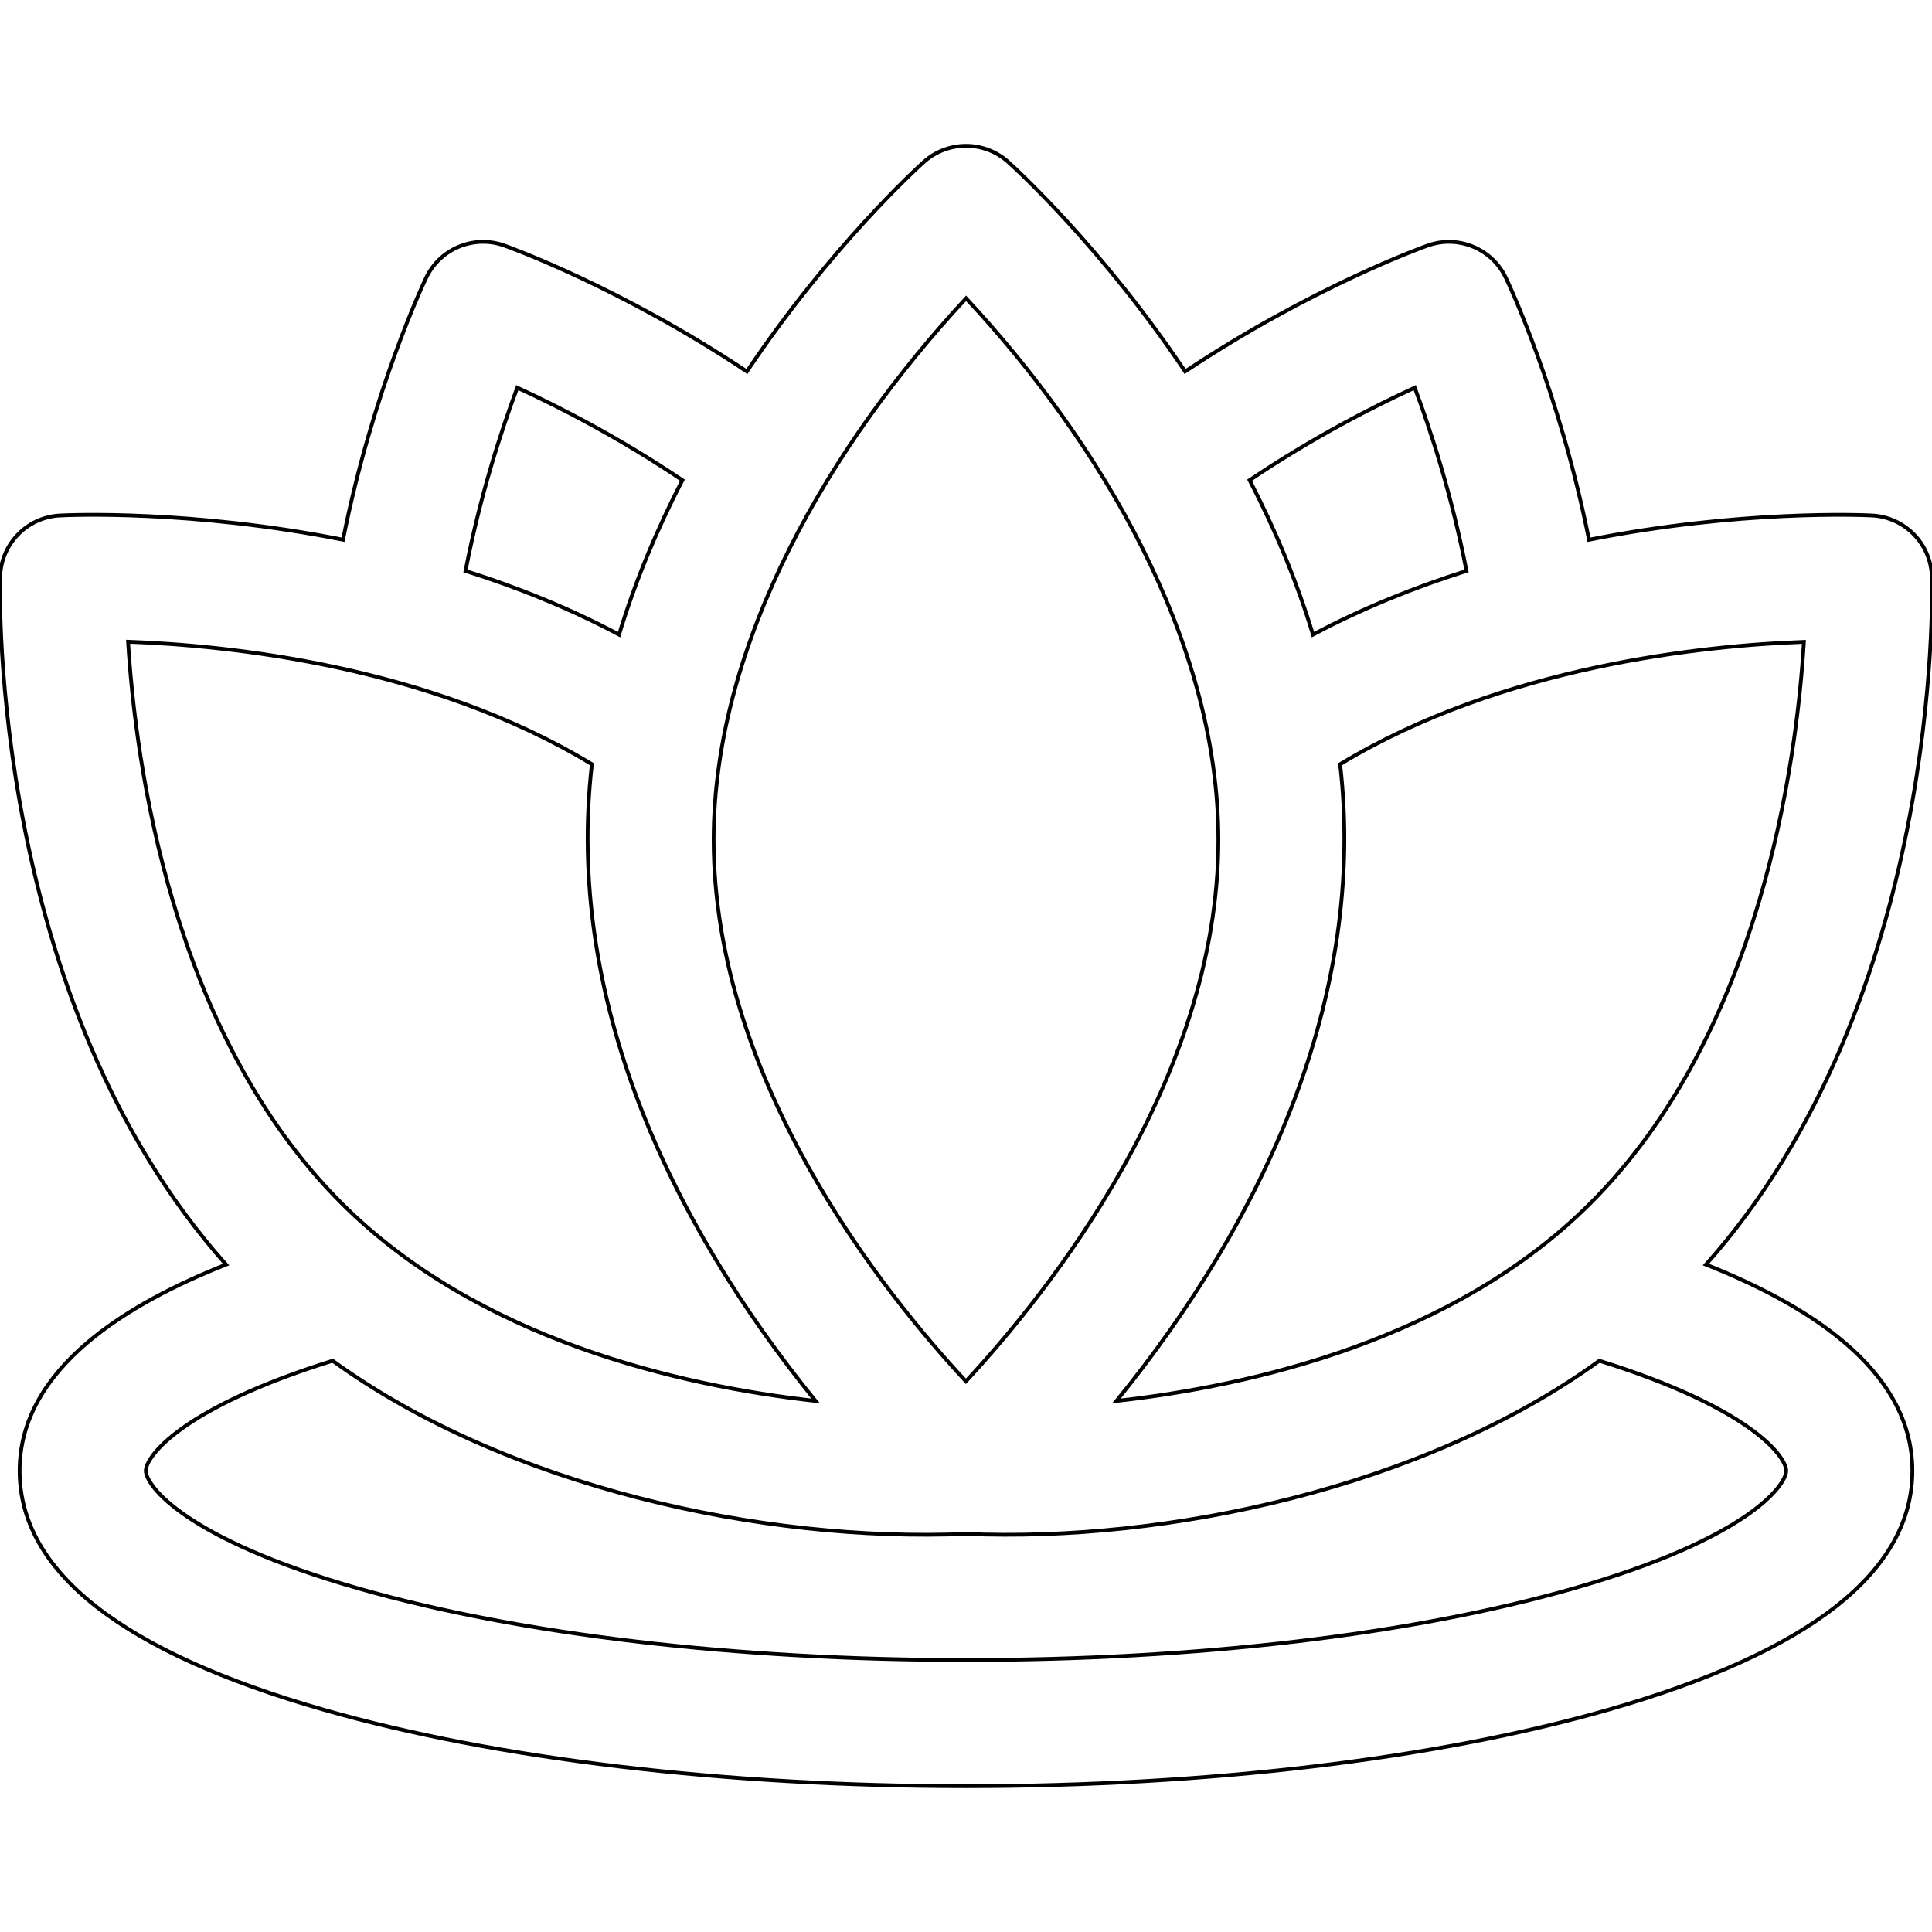
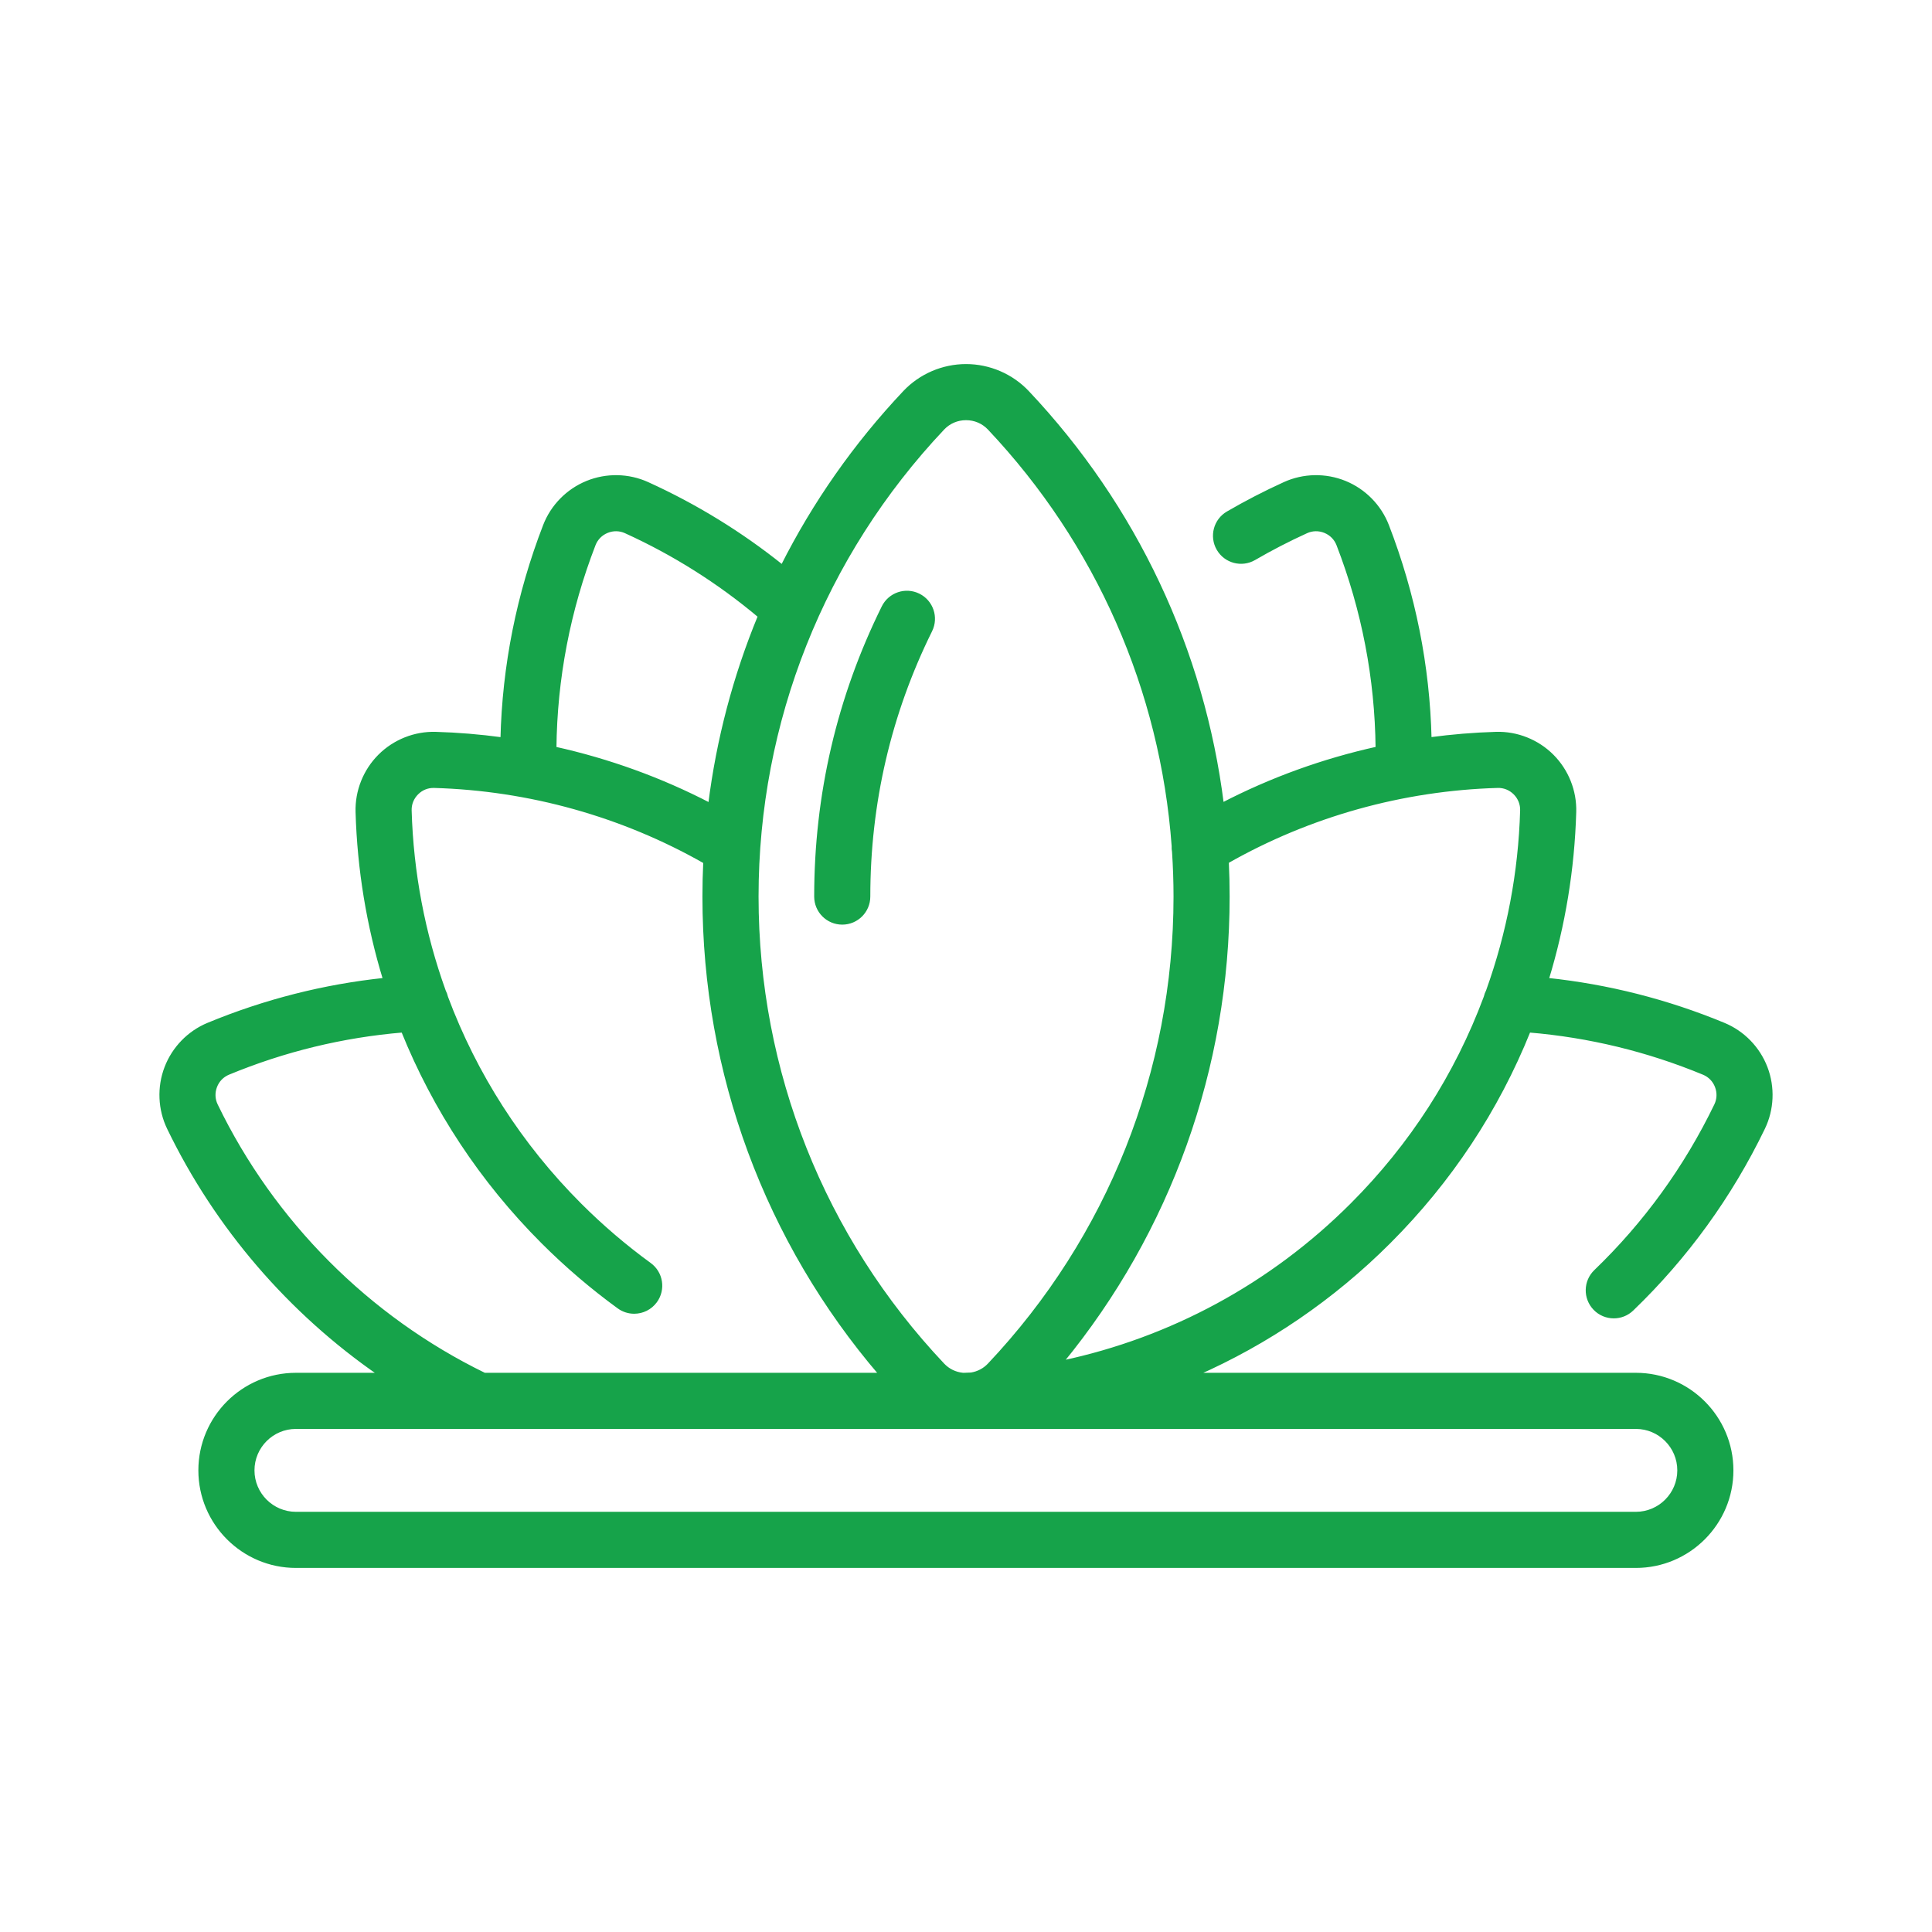
- <svg xmlns="http://www.w3.org/2000/svg" height="800px" width="800px" version="1.1" id="Layer_1" viewBox="0 0 512 512" xml:space="preserve" fill="none" stroke="currentColor">
-   <g fill="none" stroke="currentColor">
+ <svg xmlns="http://www.w3.org/2000/svg" fill="#16a34a" height="800px" width="800px" version="1.1" id="Layer_1" viewBox="-51.2 -51.2 614.40 614.40" xml:space="preserve" stroke="#16a34a">
+   <g id="SVGRepo_bgCarrier" stroke-width="0" />
+   <g id="SVGRepo_tracerCarrier" stroke-linecap="round" stroke-linejoin="round" />
+   <g id="SVGRepo_iconCarrier">
    <g>
-       <path d="M452.09,335.122c62.386-69.965,60.006-177.603,59.867-182.309c-0.255-8.712-7.161-15.767-15.864-16.21    c-2.307-0.116-34.685-1.557-74.997,6.427c-7.934-39.686-21.397-68.089-22.046-69.442c-3.695-7.715-12.621-11.393-20.681-8.529    c-1.409,0.502-30.793,11.089-64.301,33.391c-22.136-33.013-45.055-53.88-46.902-55.536c-6.353-5.7-15.98-5.7-22.333,0    c-1.847,1.658-24.767,22.523-46.902,55.536c-33.507-22.302-62.891-32.891-64.3-33.392c-8.061-2.866-16.983,0.815-20.681,8.529    c-0.649,1.353-14.111,29.756-22.046,69.442c-40.312-7.986-72.689-6.543-74.996-6.426c-8.706,0.441-15.61,7.497-15.865,16.21    c-0.138,4.706-2.518,112.345,59.867,182.309c-25.548,10.116-54.712,27.242-54.712,54.639c0,26.751,27.147,48.071,80.688,63.368    c45.665,13.047,106.079,20.232,170.114,20.232c64.035,0,124.449-7.185,170.114-20.232c53.54-15.297,80.688-36.617,80.688-63.368    C506.802,362.378,477.675,345.252,452.09,335.122z M478.058,170.096c-1.946,31.969-11.425,103.617-56.537,148.728    c-36.2,36.199-89.566,48.414-125.646,52.438c39.064-48.084,66.363-107.116,59.272-168.736    C398.199,176.455,451.645,171.071,478.058,170.096z M374.92,102.738c4.236,11.349,9.815,28.472,13.716,48.559    c-13.576,4.293-27.37,9.806-40.69,16.88c-4.406-14.561-10.245-28.283-16.784-40.922    C348.028,115.898,363.966,107.764,374.92,102.738z M256.021,79.056c35.584,38.182,66.859,90.846,66.859,143.503    c0,63.89-45.323,120.279-66.902,143.503c-21.587-23.163-66.859-79.39-66.859-143.503C189.12,170.1,220.169,117.642,256.021,79.056    z M137.081,102.738c10.957,5.028,26.895,13.161,43.758,24.516c-6.539,12.639-12.377,26.362-16.784,40.922    c-13.319-7.074-27.113-12.587-40.689-16.88C127.267,131.207,132.847,114.083,137.081,102.738z M33.942,170.07    c26.377,0.94,79.734,6.278,122.913,32.453c-7.089,61.584,20.174,120.616,59.271,168.739    c-36.08-4.024-89.446-16.237-125.645-52.438C45.355,273.698,35.883,202.016,33.942,170.07z M416.928,420.976    c-42.759,12.217-99.912,18.946-160.927,18.946c-61.015,0-118.167-6.728-160.928-18.946    c-46.066-13.162-56.434-27.299-56.434-31.214c0-3.733,9.353-16.619,49.518-29.148c45.956,33.345,113.973,48.174,167.843,45.886    c53.029,2.254,121.345-12.148,167.843-45.886c40.165,12.529,49.518,25.415,49.518,29.148    C473.362,393.676,462.995,407.814,416.928,420.976z" />
+       <g>
+         <path d="M456.16,353.066c-3.351,3.225-3.453,8.557-0.228,11.908c1.654,1.718,3.861,2.582,6.07,2.582 c2.101,0,4.206-0.782,5.84-2.354c17.245-16.597,31.293-35.987,41.754-57.629c2.893-5.983,3.191-12.989,0.818-19.219 c-2.373-6.232-7.256-11.264-13.398-13.806c-18.049-7.475-36.902-12.254-56.183-14.277c5.269-17.242,8.207-35.102,8.73-53.245 c0.191-6.644-2.403-13.157-7.118-17.872c-4.716-4.716-11.244-7.314-17.873-7.118c-7.047,0.203-14.06,0.794-21.014,1.726 c-0.559-23.204-5.102-45.98-13.551-67.833c-2.396-6.2-7.312-11.201-13.485-13.721c-6.172-2.519-13.183-2.389-19.234,0.362 c-6.148,2.794-12.224,5.932-18.057,9.324c-4.022,2.339-5.385,7.494-3.047,11.515c2.338,4.022,7.493,5.384,11.515,3.047 c5.35-3.112,10.921-5.988,16.559-8.551c1.877-0.851,3.968-0.888,5.896-0.101c1.927,0.787,3.397,2.279,4.142,4.2 c8.055,20.836,12.231,42.584,12.459,64.73c-17.118,3.785-33.696,9.771-49.254,17.84c-6.141-48.974-27.576-94.703-61.903-131.068 c-5.056-5.357-12.194-8.428-19.584-8.428c-7.391,0-14.53,3.071-19.584,8.428c-15.751,16.687-28.779,35.35-38.873,55.388 c-13.099-10.504-27.464-19.337-42.836-26.323c-6.052-2.75-13.063-2.882-19.234-0.362c-6.173,2.52-11.089,7.521-13.485,13.721 c-8.451,21.856-12.993,44.635-13.551,67.844c-6.978-0.938-14.016-1.533-21.088-1.736c-6.628-0.194-13.158,2.402-17.873,7.118 c-4.714,4.714-7.309,11.229-7.118,17.873c0.527,18.266,3.498,36.143,8.72,53.243c-19.253,2.027-38.079,6.804-56.105,14.268 c-6.142,2.542-11.024,7.575-13.398,13.805s-2.076,13.236,0.816,19.22c15.253,31.554,38.578,58.576,67.17,78.304H42.91 c-16.832,0-30.527,13.694-30.527,30.526c0,16.833,13.694,30.527,30.527,30.527h426.11c16.832,0,30.527-13.694,30.527-30.527 c0-16.832-13.694-30.526-30.527-30.526H329.15c22.664-9.966,43.494-24.131,61.427-42.063 c19.408-19.408,34.344-41.979,44.471-67.16c19.072,1.58,37.722,6.093,55.523,13.465c1.904,0.788,3.36,2.293,4.1,4.239 c0.741,1.945,0.656,4.037-0.241,5.892C484.84,320.084,471.966,337.855,456.16,353.066z M248.678,85.068 c1.915-2.028,4.519-3.146,7.334-3.146c2.815,0,5.42,1.117,7.334,3.146c34.444,36.489,54.908,83.136,58.554,132.767 c-0.033,0.627,0.013,1.26,0.125,1.887c0.304,4.709,0.471,9.442,0.471,14.197c0,55.58-21.006,108.444-59.149,148.852 c-1.542,1.633-3.534,2.663-5.719,3.007c-0.728,0.038-1.458,0.06-2.185,0.089h-0.421c-2.431-0.231-4.655-1.308-6.342-3.096 c-38.143-40.407-59.149-93.271-59.149-148.851C189.53,178.34,210.536,125.477,248.678,85.068z M137.712,122.004 c0.743-1.922,2.215-3.413,4.142-4.2c1.928-0.786,4.02-0.75,5.896,0.101c15.394,6.997,29.678,16.025,42.555,26.849 c-7.87,19.069-13.194,39.175-15.784,59.863c-15.56-8.079-32.144-14.076-49.267-17.868 C125.48,164.597,129.654,142.844,137.712,122.004z M17.572,300.233c-0.896-1.854-0.982-3.947-0.241-5.892 c0.741-1.945,2.198-3.45,4.1-4.238c17.775-7.36,36.396-11.871,55.436-13.458c10.032,24.892,25.056,47.728,44.49,67.162 c7.511,7.511,15.645,14.464,24.174,20.668c1.496,1.087,3.229,1.612,4.947,1.612c2.602,0,5.17-1.203,6.818-3.469 c2.737-3.762,1.904-9.03-1.857-11.766c-7.821-5.686-15.279-12.065-22.169-18.954c-18.949-18.949-33.318-41.426-42.476-65.943 c-0.158-0.699-0.4-1.361-0.719-1.98c-6.578-18.247-10.295-37.588-10.866-57.431c-0.06-2.058,0.719-4.004,2.19-5.476 s3.386-2.256,5.477-2.191c30.279,0.873,59.921,9.185,86.064,24.068c-0.17,3.646-0.257,7.306-0.257,10.977 c0,56.09,19.853,109.611,56.132,151.948H102.867C65.829,367.824,35.572,337.471,17.572,300.233z M469.02,402.714 c7.543-0.001,13.681,6.136,13.681,13.681c0,7.543-6.137,13.682-13.682,13.682H42.91c-7.544,0-13.682-6.137-13.682-13.682 s6.137-13.681,13.682-13.681H469.02z M421.867,263.93c-0.321,0.62-0.567,1.284-0.728,1.984 c-9.269,24.858-23.551,47.057-42.476,65.98c-25.54,25.54-57.49,42.755-92.211,50.104c34.216-41.706,52.888-93.684,52.888-148.078 c0-3.689-0.088-7.366-0.258-11.03c26.12-14.851,55.728-23.144,85.973-24.016c2.054-0.068,4.004,0.718,5.477,2.191 c1.472,1.472,2.249,3.416,2.19,5.475C432.155,226.207,428.498,245.506,421.867,263.93z" />
+       </g>
+     </g>
+     <g>
+       <g>
+         <path d="M240.947,138.04c-4.171-2.063-9.221-0.353-11.283,3.817c-14.227,28.771-21.441,59.744-21.441,92.064 c0,4.652,3.77,8.423,8.423,8.423s8.423-3.771,8.423-8.423c0-29.706,6.626-58.169,19.694-84.598 C246.825,145.153,245.116,140.102,240.947,138.04z" />
+       </g>
    </g>
  </g>
</svg>
